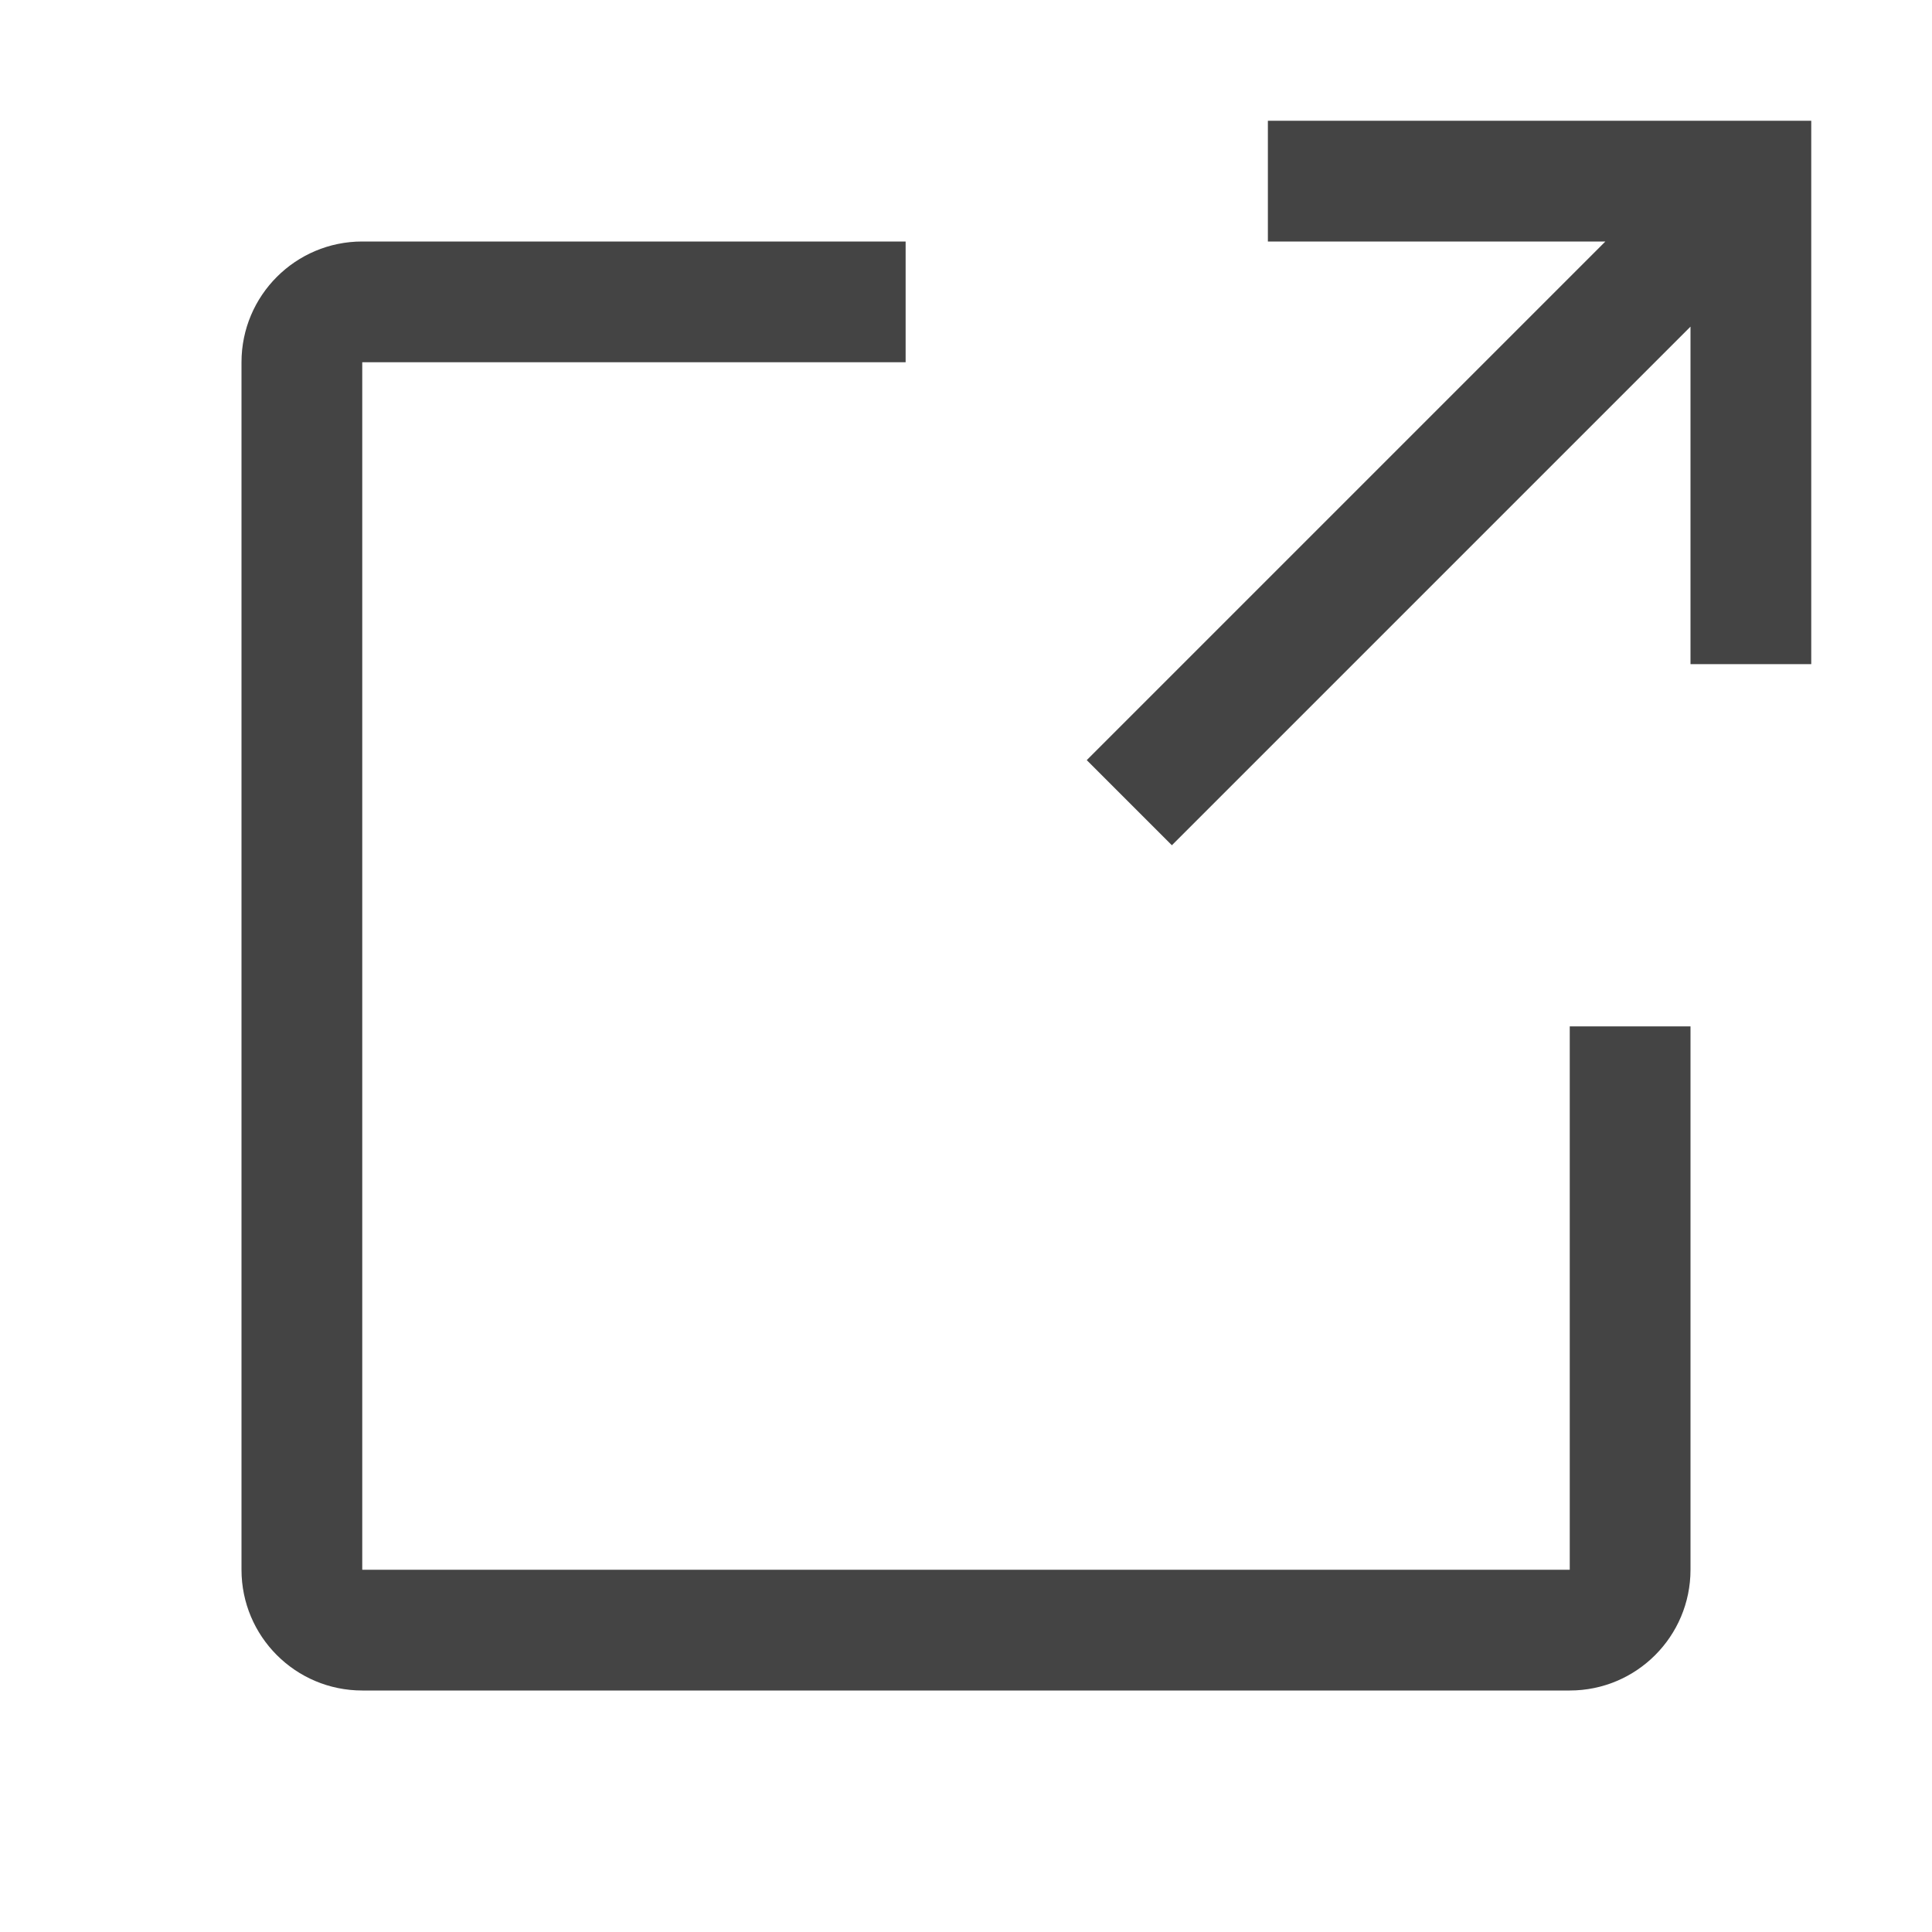
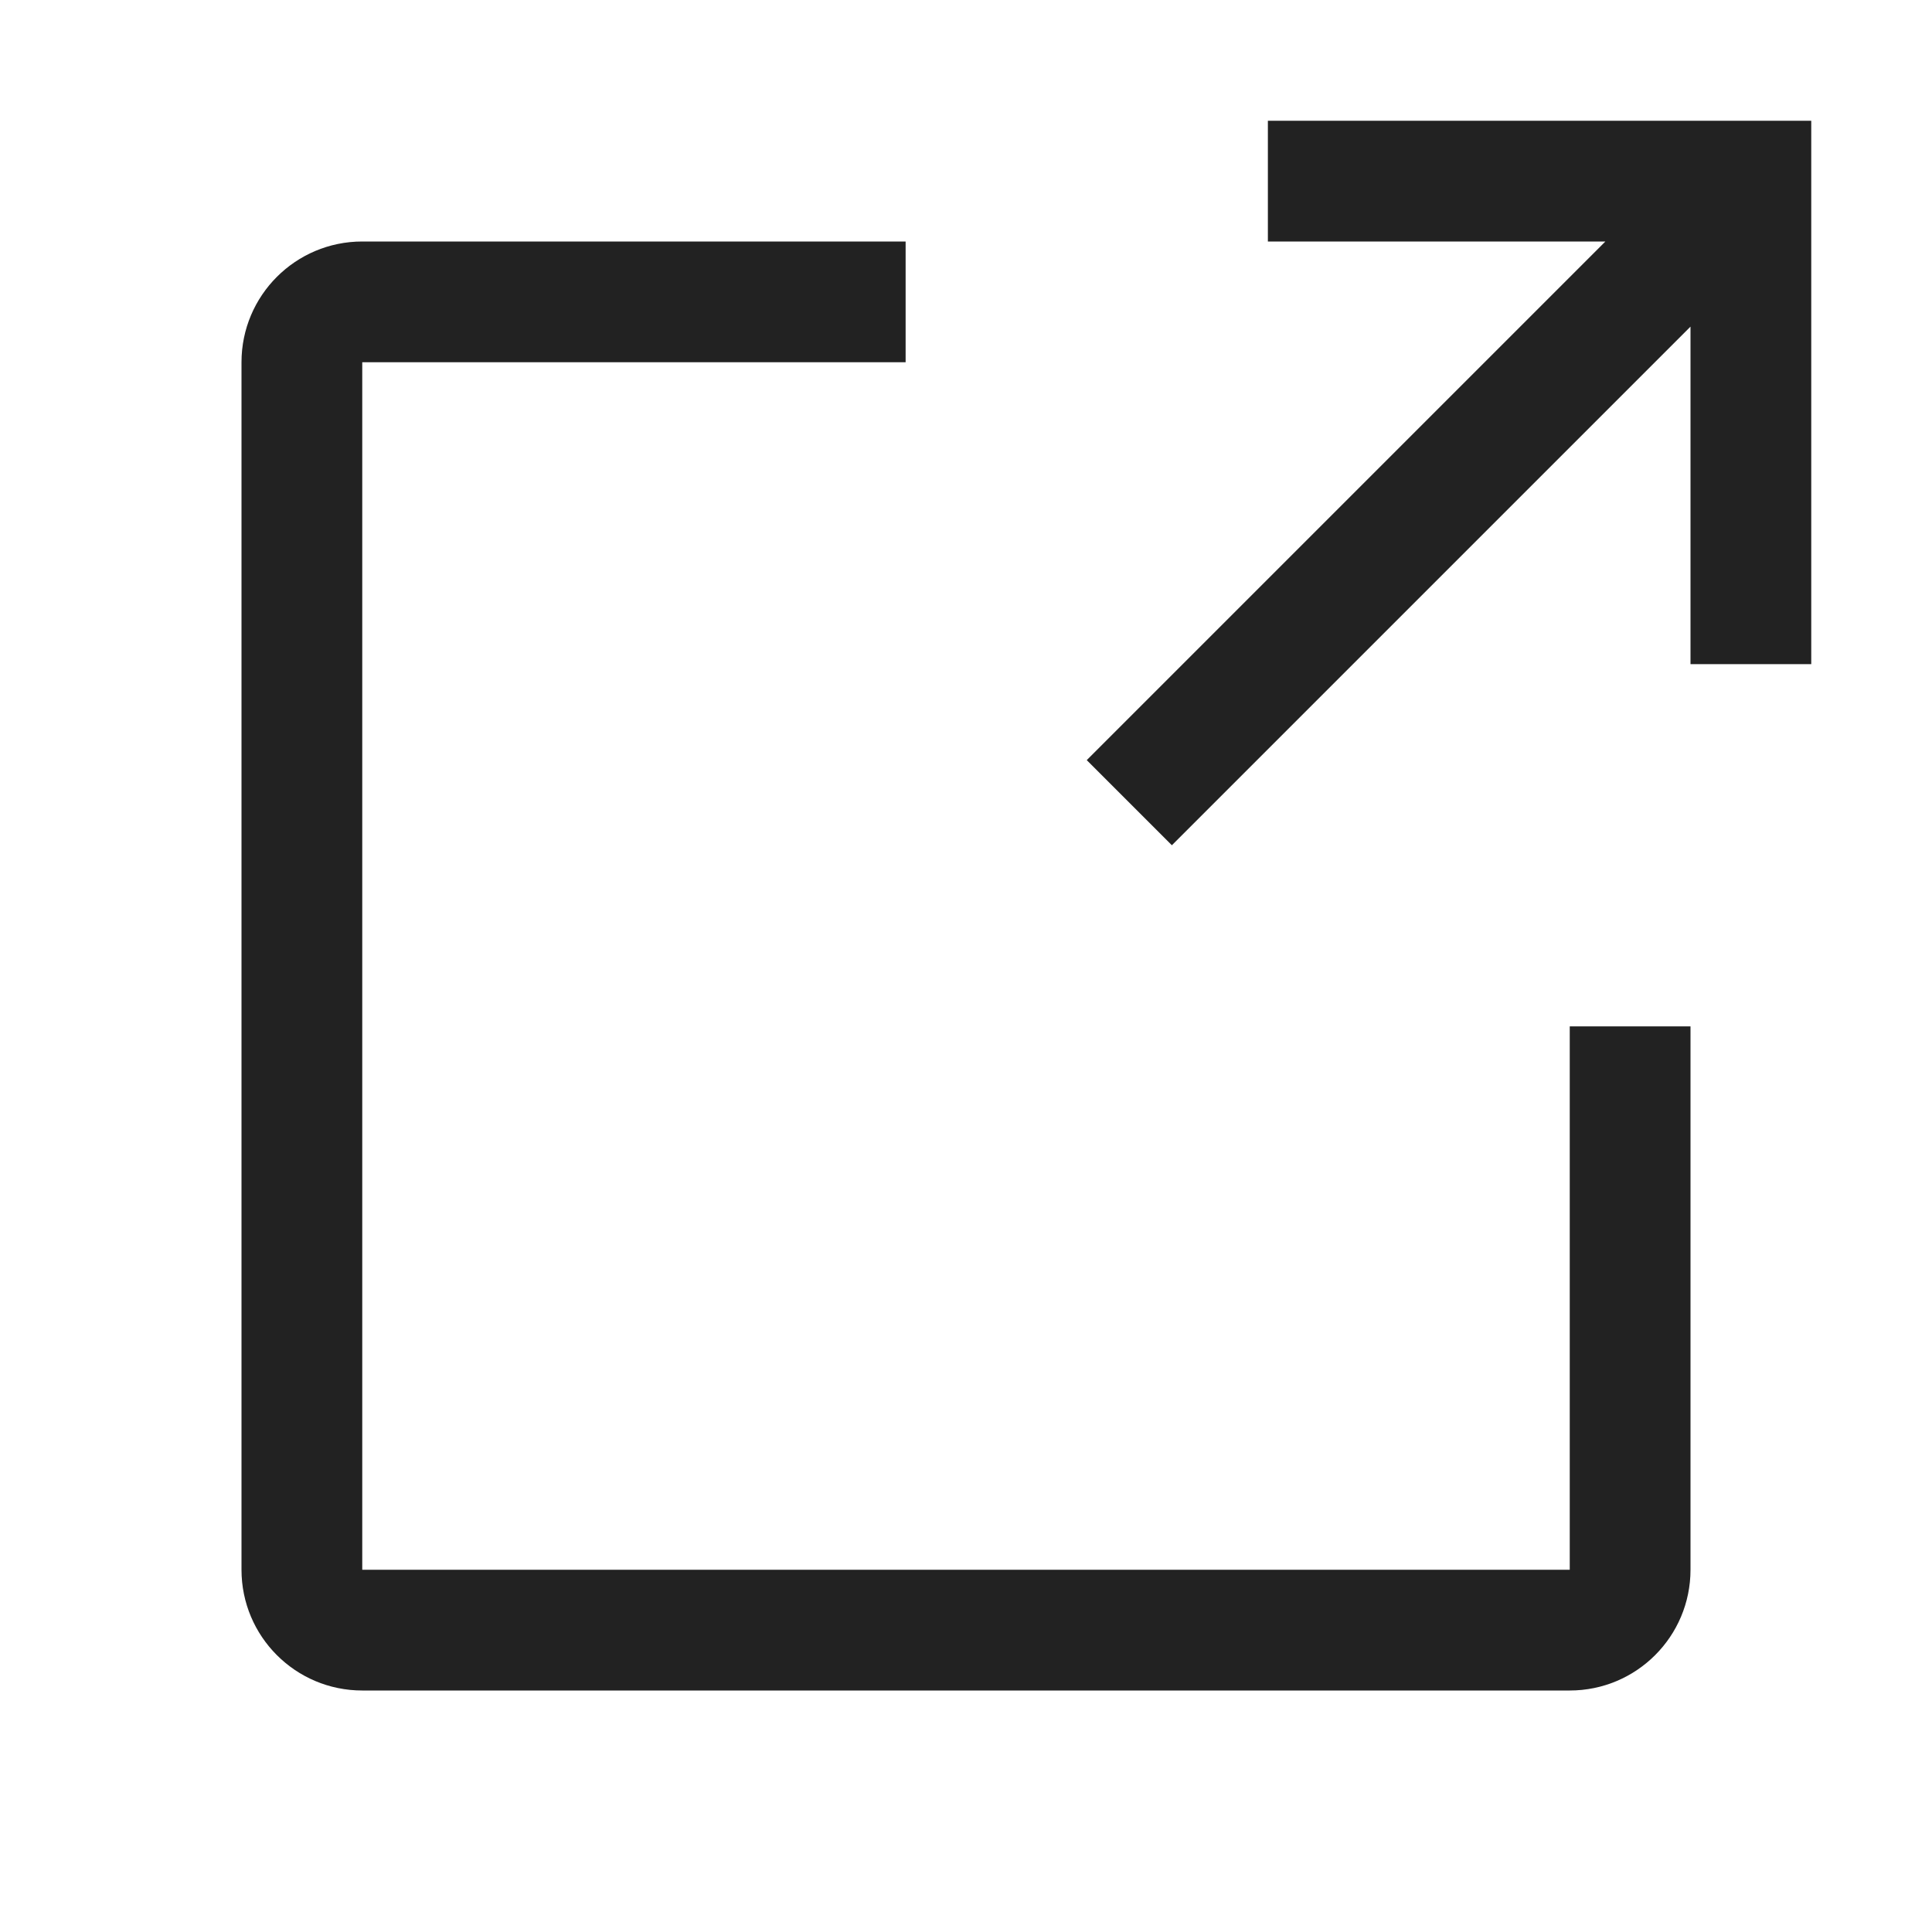
- <svg xmlns="http://www.w3.org/2000/svg" viewBox="0 0 32 32" fill="#444">
+ <svg xmlns="http://www.w3.org/2000/svg" viewBox="0 0 32 32" fill="#222">
  <path d="M26 28H6a2 2 0 0 1-2-2V6a2 2 0 0 1 2-2h9v2H6v20h20v-9h2v9a2 2 0 0 1-2 2z" />
  <path d="M21 2v2h5.59L18 12.59 19.41 14 28 5.41V11h2V2h-9z" />
</svg>
